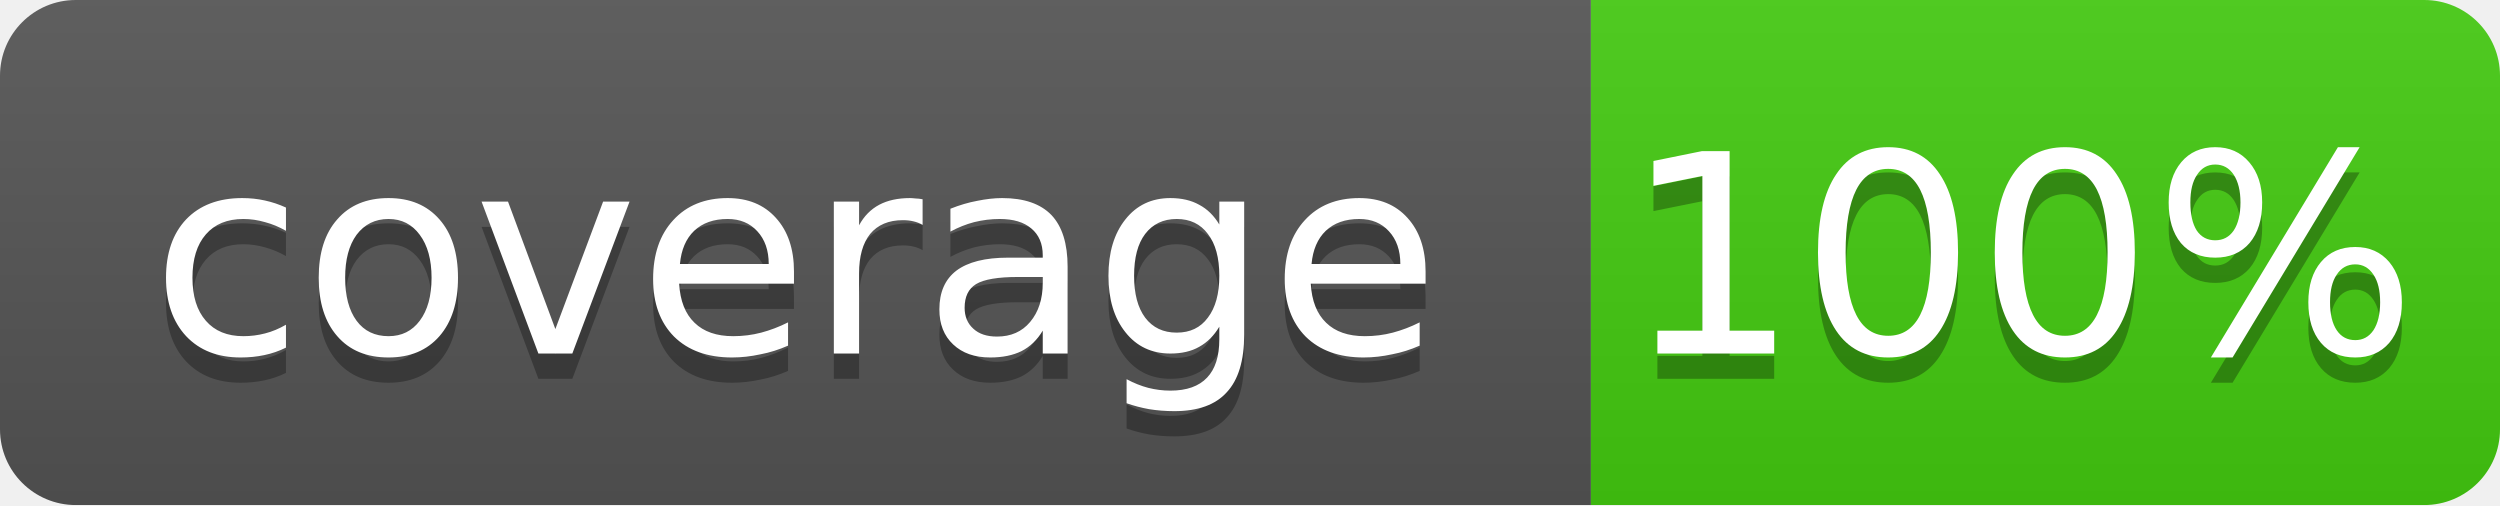
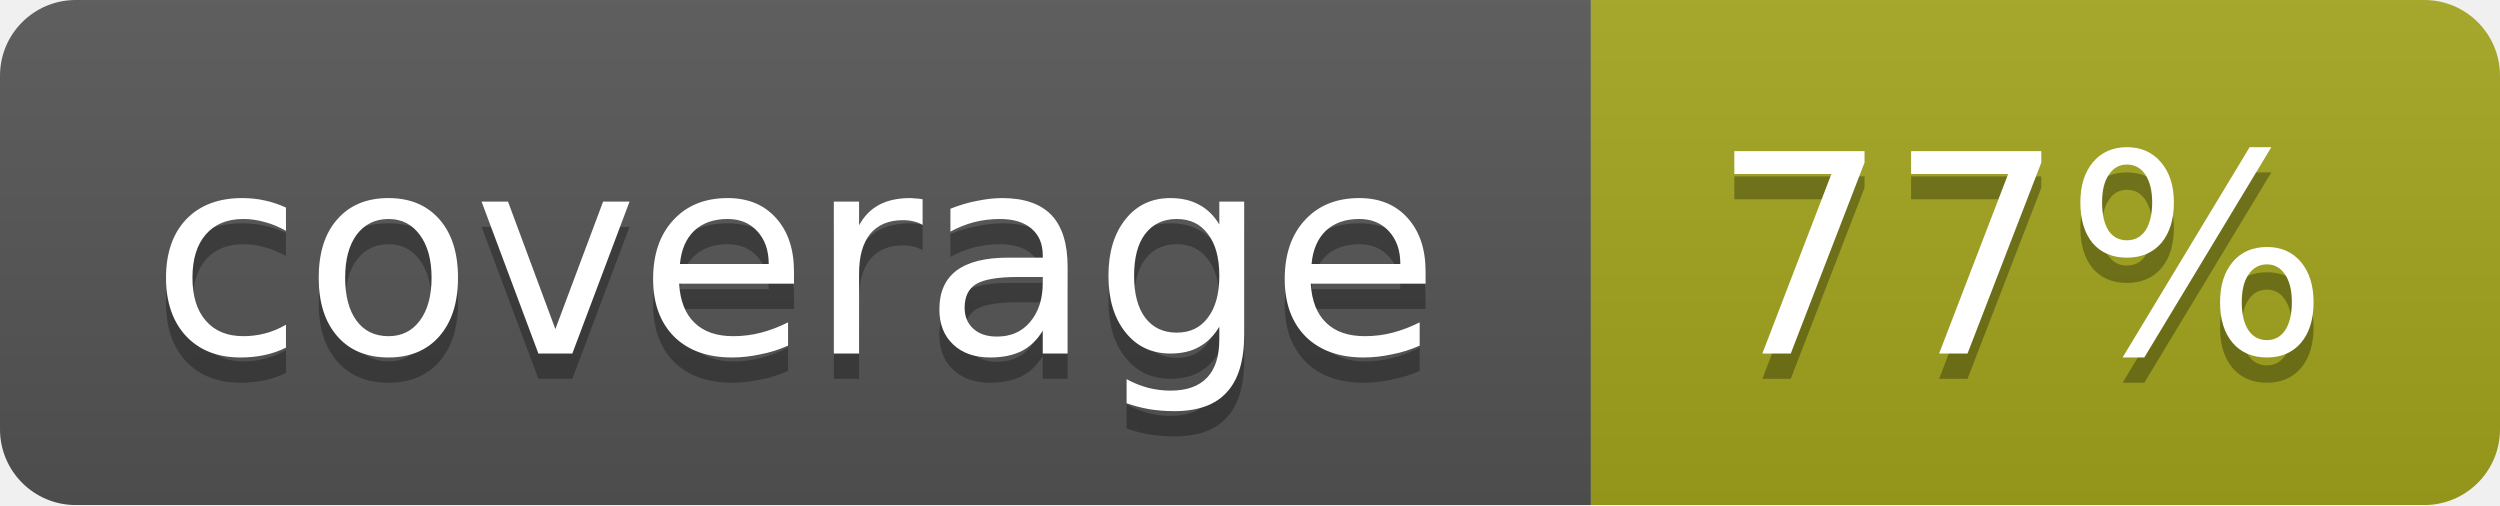
<svg xmlns="http://www.w3.org/2000/svg" width="99" height="20">
  <linearGradient id="b" x2="0" y2="100%">
    <stop offset="0" stop-color="#bbb" stop-opacity=".1" />
    <stop offset="1" stop-opacity=".1" />
  </linearGradient>
  <mask id="a">
    <rect width="99" height="20" rx="3" fill="#fff" />
  </mask>
  <g mask="url(#a)">
    <path fill="#555" d="M0 0h63v20H0z" />
-     <path fill="#4c1" d="M63 0h36v20H63z" />
+     <path fill="#a4a61d" d="M63 0h36v20H63z" />
    <path fill="url(#b)" d="M0 0h99v20H0z" />
  </g>
  <g fill="#fff" text-anchor="middle" font-family="DejaVu Sans,Verdana,Geneva,sans-serif" font-size="11">
    <text x="31.5" y="15" fill="#010101" fill-opacity=".3">coverage</text>
    <text x="31.5" y="14">coverage</text>
-     <text x="80" y="15" fill="#010101" fill-opacity=".3">100%</text>
-     <text x="80" y="14">100%</text>
+     <text x="80" y="15" fill="#010101" fill-opacity=".3">77%</text>
+     <text x="80" y="14">77%</text>
  </g>
</svg>
